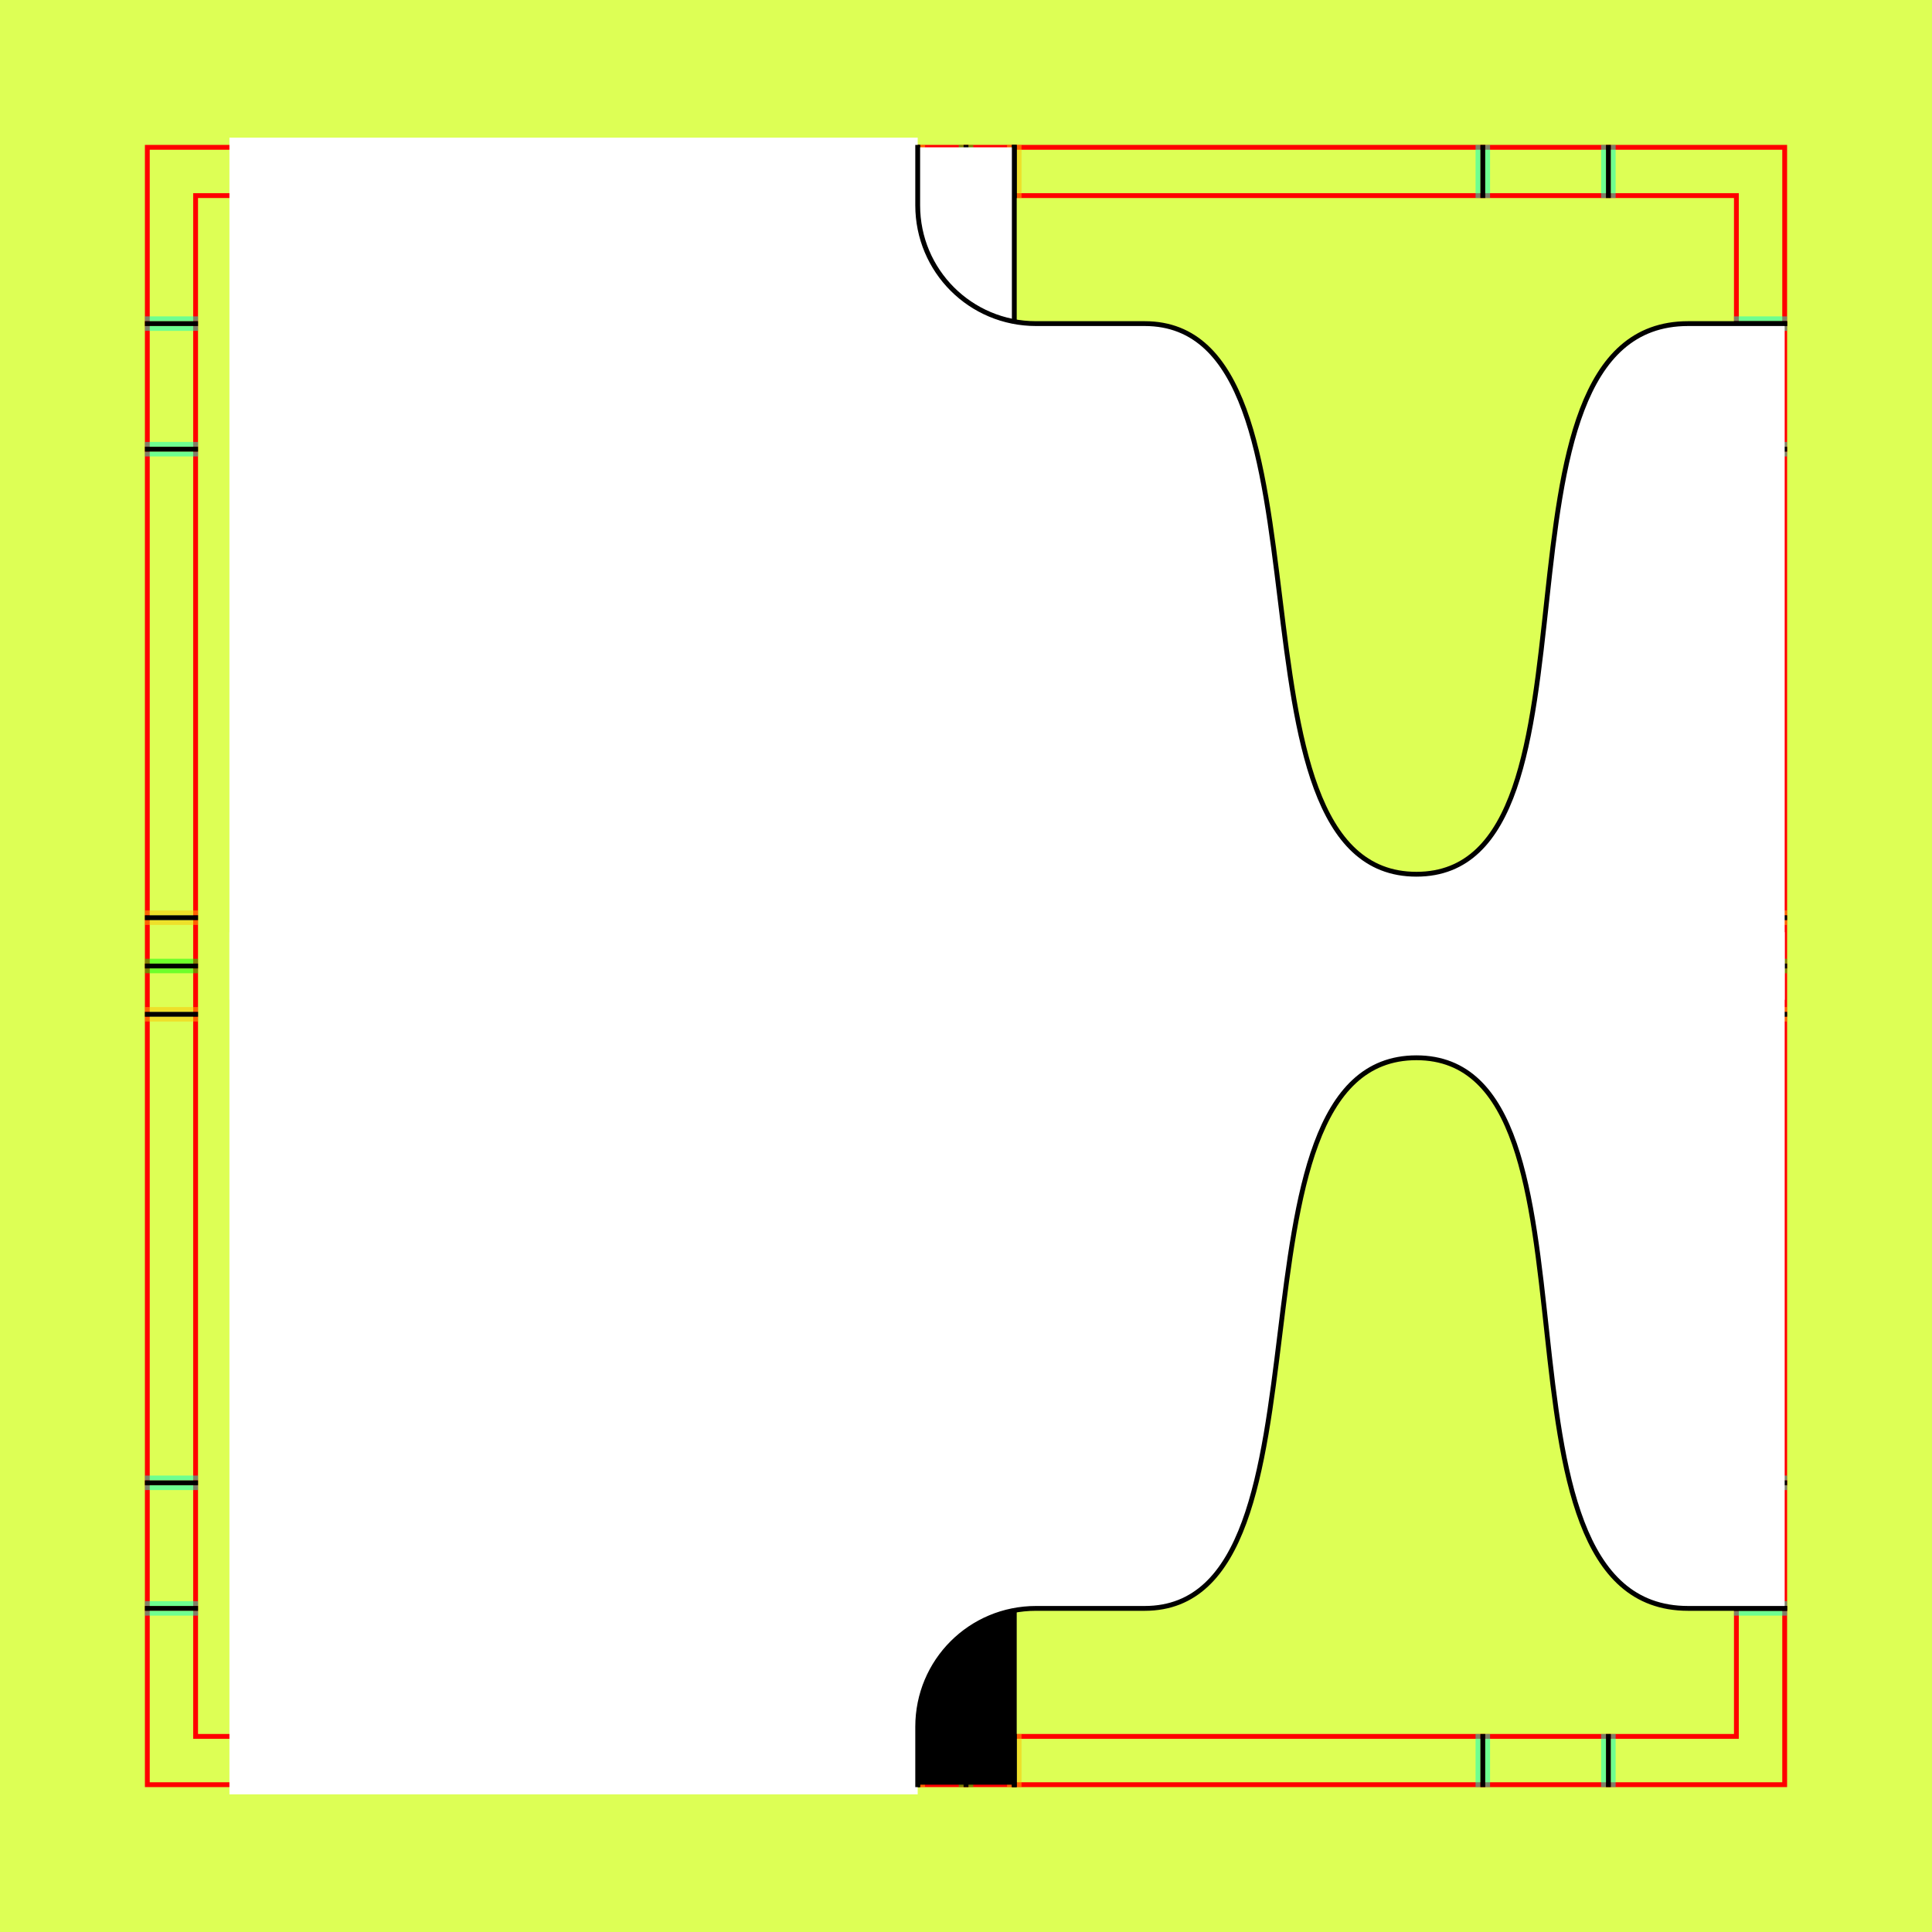
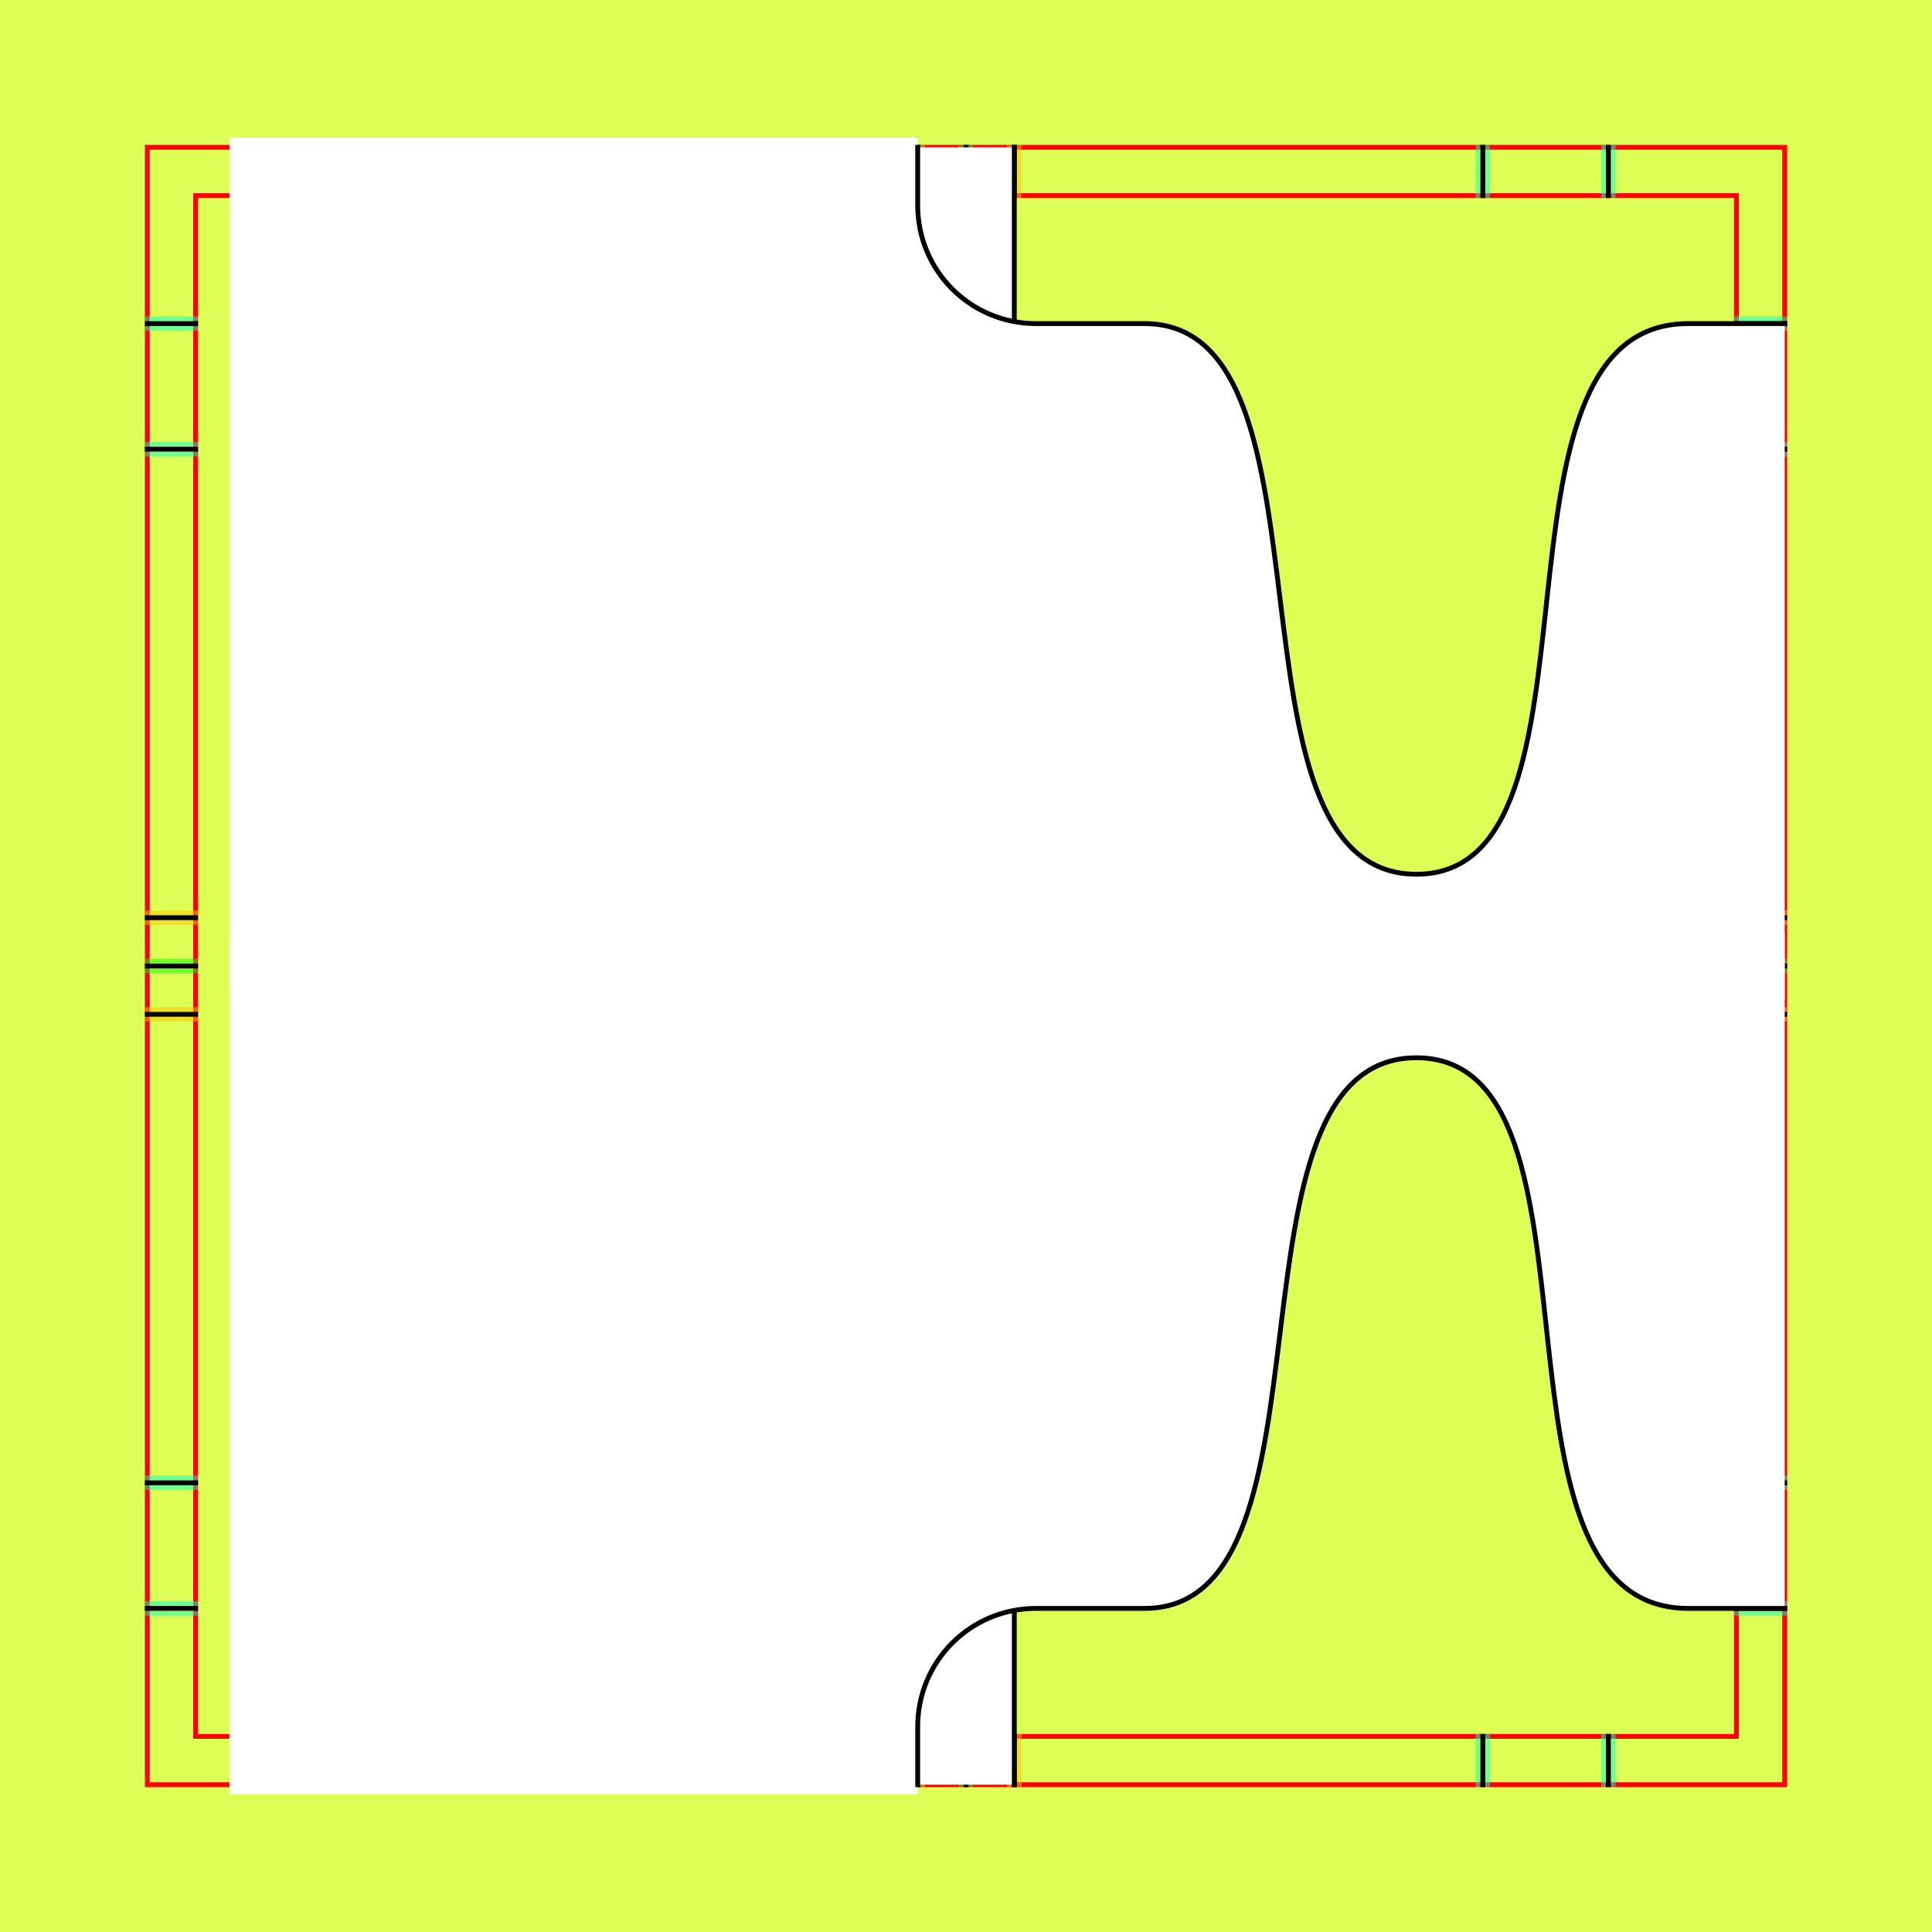
<svg xmlns="http://www.w3.org/2000/svg" style="display:inline" version="1.1" id="svg2902" height="400" width="400">
  <defs id="defs2904" />
  <g id="bg" style="display:inline">
    <path style="fill:#ddff55" d="M 400,0 400,400 0,400 0,0 z" id="bgrect" />
  </g>
  <g id="XX_referenz" style="display:inline">
    <path id="innerframe" style="fill:none;stroke:#ff0000;stroke-width:1" d="m 40.5,40.5 319,0 0,319 -319,0 0,-319 z" />
    <path id="outerframe" style="fill:none;stroke:#ff0000;stroke-width:1" d="m 30.5,30.5 339,0 0,339 -339,0 0,-339 z" />
    <path style="opacity:0.5;fill:none;stroke:#ffc200;stroke-width:1px;stroke-linecap:square" d="m 189,30.5 0,10" id="ref-S-top-1" />
    <path style="opacity:0.5;fill:none;stroke:#ffc200;stroke-width:1px;stroke-linecap:square" d="m 191,30.5 0,10" id="ref-S-top-2" />
    <path style="opacity:0.5;fill:none;stroke:#ffc200;stroke-width:1px;stroke-linecap:square" d="m 209,30.5 0,10" id="ref-S-top-3" />
    <path style="opacity:0.5;fill:none;stroke:#ffc200;stroke-width:1px;stroke-linecap:square" d="m 211,30.5 0,10" id="ref-S-top-4" />
    <path style="opacity:0.5;fill:none;stroke:#00ff00;stroke-width:1px;stroke-linecap:square" d="m 199,30.5 0,10" id="ref-I-top-1" />
    <path style="opacity:0.5;fill:none;stroke:#00ff00;stroke-width:1px;stroke-linecap:square" d="m 201,30.5 0,10" id="ref-I-top-2" />
    <path style="opacity:0.5;fill:none;stroke:#00ffcc;stroke-width:1px;stroke-linecap:square" d="m 66,30.5 0,10" id="ref-C-top-1" />
    <path style="opacity:0.5;fill:none;stroke:#00ffcc;stroke-width:1px;stroke-linecap:square" d="m 68,30.5 0,10" id="ref-C-top-2" />
    <path style="opacity:0.5;fill:none;stroke:#00ffcc;stroke-width:1px;stroke-linecap:square" d="m 92,30.5 0,10" id="ref-C-top-3" />
    <path style="opacity:0.5;fill:none;stroke:#00ffcc;stroke-width:1px;stroke-linecap:square" d="m 94,30.5 0,10" id="ref-C-top-4" />
    <path style="opacity:0.5;fill:none;stroke:#00ffcc;stroke-width:1px;stroke-linecap:square" d="m 306,30.5 0,10" id="ref-C-top-5" />
    <path style="opacity:0.5;fill:none;stroke:#00ffcc;stroke-width:1px;stroke-linecap:square" d="m 308,30.5 0,10" id="ref-C-top-6" />
    <path style="opacity:0.5;fill:none;stroke:#00ffcc;stroke-width:1px;stroke-linecap:square" d="m 332,30.5 0,10" id="ref-C-top-7" />
    <path style="opacity:0.5;fill:none;stroke:#00ffcc;stroke-width:1px;stroke-linecap:square" d="m 334,30.5 0,10" id="ref-C-top-8" />
    <path style="opacity:0.5;fill:none;stroke:#ffc200;stroke-width:1px;stroke-linecap:square" d="m 369.5,189 -10,0" id="ref-S-right-1" />
    <path style="opacity:0.5;fill:none;stroke:#ffc200;stroke-width:1px;stroke-linecap:square" d="m 369.5,191 -10,0" id="ref-S-right-2" />
    <path style="opacity:0.5;fill:none;stroke:#ffc200;stroke-width:1px;stroke-linecap:square" d="m 369.5,209 -10,0" id="ref-S-right-3" />
    <path style="opacity:0.5;fill:none;stroke:#ffc200;stroke-width:1px;stroke-linecap:square" d="m 369.5,211 -10,0" id="ref-S-right-4" />
    <path style="opacity:0.5;fill:none;stroke:#00ff00;stroke-width:1px;stroke-linecap:square" d="m 369.5,199 -10,0" id="ref-I-right-1" />
    <path style="opacity:0.5;fill:none;stroke:#00ff00;stroke-width:1px;stroke-linecap:square" d="m 369.5,201 -10,0" id="ref-I-right-2" />
    <path style="opacity:0.5;fill:none;stroke:#00ffcc;stroke-width:1px;stroke-linecap:square" d="m 369.5,66 -10,0" id="ref-C-right-1" />
    <path style="opacity:0.5;fill:none;stroke:#00ffcc;stroke-width:1px;stroke-linecap:square" d="m 369.5,68 -10,0" id="ref-C-right-2" />
    <path style="opacity:0.5;fill:none;stroke:#00ffcc;stroke-width:1px;stroke-linecap:square" d="m 369.5,92 -10,0" id="ref-C-right-3" />
    <path style="opacity:0.5;fill:none;stroke:#00ffcc;stroke-width:1px;stroke-linecap:square" d="m 369.5,94 -10,0" id="ref-C-right-4" />
    <path style="opacity:0.5;fill:none;stroke:#00ffcc;stroke-width:1px;stroke-linecap:square" d="m 369.5,306 -10,0" id="ref-C-right-5" />
    <path style="opacity:0.5;fill:none;stroke:#00ffcc;stroke-width:1px;stroke-linecap:square" d="m 369.5,308 -10,0" id="ref-C-right-6" />
    <path style="opacity:0.5;fill:none;stroke:#00ffcc;stroke-width:1px;stroke-linecap:square" d="m 369.5,332 -10,0" id="ref-C-right-7" />
    <path style="opacity:0.5;fill:none;stroke:#00ffcc;stroke-width:1px;stroke-linecap:square" d="m 369.5,334 -10,0" id="ref-C-right-8" />
    <path style="opacity:0.5;fill:none;stroke:#ffc200;stroke-width:1px;stroke-linecap:square" d="m 189,369.5 0,-10" id="ref-S-bottom-1" />
    <path style="opacity:0.5;fill:none;stroke:#ffc200;stroke-width:1px;stroke-linecap:square" d="m 191,369.5 0,-10" id="ref-S-bottom-2" />
    <path style="opacity:0.5;fill:none;stroke:#ffc200;stroke-width:1px;stroke-linecap:square" d="m 209,369.5 0,-10" id="ref-S-bottom-3" />
    <path style="opacity:0.5;fill:none;stroke:#ffc200;stroke-width:1px;stroke-linecap:square" d="m 211,369.5 0,-10" id="ref-S-bottom-4" />
    <path style="opacity:0.5;fill:none;stroke:#00ff00;stroke-width:1px;stroke-linecap:square" d="m 199,369.5 0,-10" id="ref-I-bottom-1" />
    <path style="opacity:0.5;fill:none;stroke:#00ff00;stroke-width:1px;stroke-linecap:square" d="m 201,369.5 0,-10" id="ref-I-bottom-2" />
    <path style="opacity:0.5;fill:none;stroke:#00ffcc;stroke-width:1px;stroke-linecap:square" d="m 66,369.5 0,-10" id="ref-C-bottom-1" />
    <path style="opacity:0.5;fill:none;stroke:#00ffcc;stroke-width:1px;stroke-linecap:square" d="m 68,369.5 0,-10" id="ref-C-bottom-2" />
    <path style="opacity:0.5;fill:none;stroke:#00ffcc;stroke-width:1px;stroke-linecap:square" d="m 92,369.5 0,-10" id="ref-C-bottom-3" />
    <path style="opacity:0.5;fill:none;stroke:#00ffcc;stroke-width:1px;stroke-linecap:square" d="m 94,369.5 0,-10" id="ref-C-bottom-4" />
    <path style="opacity:0.5;fill:none;stroke:#00ffcc;stroke-width:1px;stroke-linecap:square" d="m 306,369.5 0,-10" id="ref-C-bottom-5" />
    <path style="opacity:0.5;fill:none;stroke:#00ffcc;stroke-width:1px;stroke-linecap:square" d="m 308,369.5 0,-10" id="ref-C-bottom-6" />
    <path style="opacity:0.5;fill:none;stroke:#00ffcc;stroke-width:1px;stroke-linecap:square" d="m 332,369.5 0,-10" id="ref-C-bottom-7" />
    <path style="opacity:0.5;fill:none;stroke:#00ffcc;stroke-width:1px;stroke-linecap:square" d="m 334,369.5 0,-10" id="ref-C-bottom-8" />
    <path style="opacity:0.5;fill:none;stroke:#ffc200;stroke-width:1px;stroke-linecap:square" d="m 30.5,189 10,0" id="ref-S-left-1" />
    <path style="opacity:0.5;fill:none;stroke:#ffc200;stroke-width:1px;stroke-linecap:square" d="m 30.5,191 10,0" id="ref-S-left-2" />
    <path style="opacity:0.5;fill:none;stroke:#ffc200;stroke-width:1px;stroke-linecap:square" d="m 30.5,209 10,0" id="ref-S-left-3" />
    <path style="opacity:0.5;fill:none;stroke:#ffc200;stroke-width:1px;stroke-linecap:square" d="m 30.5,211 10,0" id="ref-S-left-4" />
    <path style="opacity:0.5;fill:none;stroke:#00ff00;stroke-width:1px;stroke-linecap:square" d="m 40.5,199 -10,0" id="ref-I-left-1" />
    <path style="opacity:0.5;fill:none;stroke:#00ff00;stroke-width:1px;stroke-linecap:square" d="m 40.5,201 -10,0" id="ref-I-left-2" />
    <path style="opacity:0.5;fill:none;stroke:#00ffcc;stroke-width:1px;stroke-linecap:square" d="m 30.5,66 10,0" id="ref-C-left-1" />
    <path style="opacity:0.5;fill:none;stroke:#00ffcc;stroke-width:1px;stroke-linecap:square" d="m 30.5,68 10,0" id="ref-C-left-2" />
    <path style="opacity:0.5;fill:none;stroke:#00ffcc;stroke-width:1px;stroke-linecap:square" d="m 30.5,92 10,0" id="ref-C-left-3" />
    <path style="opacity:0.5;fill:none;stroke:#00ffcc;stroke-width:1px;stroke-linecap:square" d="m 30.5,94 10,0" id="ref-C-left-4" />
    <path style="opacity:0.5;fill:none;stroke:#00ffcc;stroke-width:1px;stroke-linecap:square" d="m 30.5,306 10,0" id="ref-C-left-5" />
    <path style="opacity:0.5;fill:none;stroke:#00ffcc;stroke-width:1px;stroke-linecap:square" d="m 30.5,308 10,0" id="ref-C-left-6" />
    <path style="opacity:0.5;fill:none;stroke:#00ffcc;stroke-width:1px;stroke-linecap:square" d="m 30.5,332 10,0" id="ref-C-left-7" />
    <path style="opacity:0.5;fill:none;stroke:#00ffcc;stroke-width:1px;stroke-linecap:square" d="m 30.5,334 10,0" id="ref-C-left-8" />
    <path style="fill:none;stroke:#000000;stroke-width:1px;stroke-linecap:square" d="m 190,30.5 0,10" id="S-top-1" />
    <path style="fill:none;stroke:#000000;stroke-width:1px;stroke-linecap:square" d="m 210,30.5 0,10" id="S-top-2" />
    <path style="fill:none;stroke:#000000;stroke-width:1px;stroke-linecap:square" d="m 369.5,190 -10,0" id="S-right-1" />
    <path style="fill:none;stroke:#000000;stroke-width:1px;stroke-linecap:square" d="m 369.5,210 -10,0" id="S-right-2" />
    <path style="fill:none;stroke:#000000;stroke-width:1px;stroke-linecap:square" d="m 190,369.5 0,-10" id="S-bottom-1" />
    <path style="fill:none;stroke:#000000;stroke-width:1px;stroke-linecap:square" d="m 210,369.5 0,-10" id="S-bottom-2" />
    <path style="fill:none;stroke:#000000;stroke-width:1px;stroke-linecap:square" d="m 30.5,190 10,0" id="S-left-1" />
    <path style="fill:none;stroke:#000000;stroke-width:1px;stroke-linecap:square" d="m 30.5,210 10,0" id="S-left-2" />
    <path style="fill:none;stroke:#000000;stroke-width:1px;stroke-linecap:square" d="m 200,30.5 0,10" id="I-top-1" />
    <path style="fill:none;stroke:#000000;stroke-width:1px;stroke-linecap:square" d="m 369.5,200 -10,0" id="I-right-1" />
    <path style="fill:none;stroke:#000000;stroke-width:1px;stroke-linecap:square" d="m 200,369.5 0,-10" id="I-bottom-1" />
    <path style="fill:none;stroke:#000000;stroke-width:1px;stroke-linecap:square" d="m 40.5,200 -10,0" id="I-left-1" />
    <path style="fill:none;stroke:#000000;stroke-width:1px;stroke-linecap:square" d="m 67,30.5 0,10" id="C-top-1" />
    <path style="fill:none;stroke:#000000;stroke-width:1px;stroke-linecap:square" d="m 93,30.5 0,10" id="C-top-2" />
    <path style="fill:none;stroke:#000000;stroke-width:1px;stroke-linecap:square" d="m 307,30.5 0,10" id="C-top-3" />
    <path style="fill:none;stroke:#000000;stroke-width:1px;stroke-linecap:square" d="m 333,30.5 0,10" id="C-top-4" />
    <path style="fill:none;stroke:#000000;stroke-width:1px;stroke-linecap:square" d="m 369.5,67 -10,0" id="C-right-1" />
    <path style="fill:none;stroke:#000000;stroke-width:1px;stroke-linecap:square" d="m 369.5,93 -10,0" id="C-right-2" />
    <path style="fill:none;stroke:#000000;stroke-width:1px;stroke-linecap:square" d="m 369.5,307 -10,0" id="C-right-3" />
    <path style="fill:none;stroke:#000000;stroke-width:1px;stroke-linecap:square" d="m 369.5,333 -10,0" id="C-right-4" />
    <path style="fill:none;stroke:#000000;stroke-width:1px;stroke-linecap:square" d="m 67,369.5 0,-10" id="C-bottom-1" />
    <path style="fill:none;stroke:#000000;stroke-width:1px;stroke-linecap:square" d="m 93,369.5 0,-10" id="C-bottom-2" />
    <path style="fill:none;stroke:#000000;stroke-width:1px;stroke-linecap:square" d="m 307,369.5 0,-10" id="C-bottom-3" />
    <path style="fill:none;stroke:#000000;stroke-width:1px;stroke-linecap:square" d="m 333,369.5 0,-10" id="C-bottom-4" />
    <path style="fill:none;stroke:#000000;stroke-width:1px;stroke-linecap:square" d="m 30.5,67 10,0" id="C-left-1" />
    <path style="fill:none;stroke:#000000;stroke-width:1px;stroke-linecap:square" d="m 30.5,93 10,0" id="C-left-2" />
    <path style="fill:none;stroke:#000000;stroke-width:1px;stroke-linecap:square" d="m 30.5,307 10,0" id="C-left-3" />
    <path style="fill:none;stroke:#000000;stroke-width:1px;stroke-linecap:square" d="m 30.5,333 10,0" id="C-left-4" />
  </g>
  <g id="layer2" style="display:inline" zpos="-600">
-     <path style="fill:#000000;stroke:none;display:inline" d="m 210,369.5 -120,0 0,-299 120,0 z" id="S-top-1-3-6" />
+     <path style="fill:#ffffff;stroke:none;display:inline" d="m 210,369.5 -120,0 0,-299 120,0 z" id="S-top-1-3-6" />
    <path id="path3187" d="m 210,199.5 -120,0 0,-169 120,0 z" style="fill:#ffffff;stroke:none;display:inline" />
  </g>
  <g id="layer9" style="display:inline">
    <path style="fill:none;stroke:#000000;stroke-width:1px;stroke-linecap:square;display:inline" d="m 210,369.5 0,-10 0,-319 0,-10" id="S-bottom-2-9" />
  </g>
  <g id="layer7" style="display:none">
    <path style="fill:none;stroke:#000000;stroke-width:1px;stroke-linecap:square;display:inline" d="m 190,30.5 0,10" id="S-top-1-6" />
    <path style="fill:none;stroke:#000000;stroke-width:1px;stroke-linecap:square;display:inline" d="m 190,369.5 0,-10" id="S-bottom-1-0" />
    <path style="fill:none;stroke:#000000;stroke-width:1px;stroke-linecap:square;display:inline" d="m 369.5,67 -10,0" id="C-right-1-6" />
    <path style="fill:none;stroke:#000000;stroke-width:1px;stroke-linecap:square;display:inline" d="m 369.5,333 -10,0" id="C-right-4-2" />
    <rect style="color:#000000;fill:none;stroke:#ff0000;stroke-width:1;marker:none;visibility:visible;display:inline;overflow:visible;enable-background:accumulate" id="rect3577" width="49" height="49" x="190" y="333" rx="17.718" ry="17.718" />
  </g>
  <g id="layer8" style="display:none">
    <path id="path3644" d="M 207.718,333 C 197.902,333 190,340.902 190,350.718 l 0,20.782 -142.5,0 0,-178.5 322,0 0,140 z" style="fill:#ffffff;stroke:none;display:inline" zpos="-550" />
    <path style="fill:none;stroke:#000000;stroke-width:1px;stroke-linecap:square;display:inline" d="m 369.5,333 -10,0 -151.782,0 C 197.902,333 190,340.902 190,350.718 l 0,18.782" id="S-bottom-1-0-1" />
  </g>
  <g style="display:none" id="g3735">
    <path zpos="-550" style="fill:#ffffff;stroke:none;display:inline" d="M 207.718,67 C 197.902,67 190,59.098 190,49.282 l 0,-20.782 -142.5,0 0,178.5 322,0 0,-140 z" id="path3737" />
    <path id="path3739" d="m 369.5,67 -10,0 -151.782,0 C 197.902,67 190,59.098 190,49.282 L 190,30.5" style="fill:none;stroke:#000000;stroke-width:1px;stroke-linecap:square;display:inline" />
  </g>
  <g style="display:none" id="g3646">
    <path style="fill:#ffffff;stroke:none;display:inline" d="m 359.5,333 c -32.412,0 -45.845,-22 -70.445,-22 -24.6,0 -37.236,22 -70.445,22 l -10.891,0 C 197.902,333 190,340.902 190,350.718 l 0,20.782 -142.5,0 0,-178.5 322,0 0,140 z" id="path3670" zpos="-550" />
    <path id="path3650" d="m 369.5,333 -10,0 c -32.412,0 -45.845,-22 -70.445,-22 -24.6,0 -37.236,22 -70.445,22 l -10.891,0 C 197.902,333 190,340.902 190,350.718 l 0,18.782" style="fill:none;stroke:#000000;stroke-width:1px;stroke-linecap:square;display:inline" />
  </g>
  <g id="g3770" style="display:none">
    <path zpos="-550" id="path3772" d="m 359.5,67 c -32.412,0 -45.845,22 -70.445,22 -24.6,0 -37.236,-22 -70.445,-22 l -10.891,0 C 197.902,67 190,59.098 190,49.282 l 0,-20.782 -142.5,0 0,178.5 322,0 0,-140 z" style="fill:#ffffff;stroke:none;display:inline" />
    <path style="fill:none;stroke:#000000;stroke-width:1px;stroke-linecap:square;display:inline" d="m 369.5,67 -10,0 c -32.412,0 -45.845,22 -70.445,22 -24.6,0 -37.236,-22 -70.445,-22 l -10.891,0 C 197.902,67 190,59.098 190,49.282 L 190,30.5" id="path3774" />
  </g>
  <g id="g3672" style="display:none">
    <path zpos="-550" id="path3674" d="m 359.5,333 c -32.412,0 -44.654,32 -70.445,32 -25.791,0 -37.236,-32 -70.445,-32 l -10.891,0 C 197.902,333 190,340.902 190,350.718 l 0,20.782 -142.5,0 0,-178.5 322,0 0,140 z" style="fill:#ffffff;stroke:none;display:inline" />
    <path style="fill:none;stroke:#000000;stroke-width:1px;stroke-linecap:square;display:inline" d="m 369.5,333 -10,0 c -32.412,0 -44.654,32 -70.445,32 -25.791,0 -37.236,-32 -70.445,-32 l -10.891,0 C 197.902,333 190,340.902 190,350.718 l 0,18.782" id="path3676" />
  </g>
  <g style="display:none" id="g3794">
    <path style="fill:#ffffff;stroke:none;display:inline" d="m 359.5,67 c -32.412,0 -44.654,-32 -70.445,-32 -25.791,0 -37.236,32 -70.445,32 l -10.891,0 C 197.902,67 190,59.098 190,49.282 l 0,-20.782 -142.5,0 0,178.5 322,0 0,-140 z" id="path3796" zpos="-550" />
    <path id="path3798" d="m 369.5,67 -10,0 c -32.412,0 -44.654,-32 -70.445,-32 -25.791,0 -37.236,32 -70.445,32 l -10.891,0 C 197.902,67 190,59.098 190,49.282 L 190,30.5" style="fill:none;stroke:#000000;stroke-width:1px;stroke-linecap:square;display:inline" />
  </g>
  <g style="display:none" id="g3691">
    <path id="path3727" d="m 349.5,333 c -45.301,0 -30.258,-54 -56.25,-54 -25.992,0 -14.152,54 -56.25,54 l -22.5,0 c -13.573,0 -24.5,10.927 -24.5,24.5 l 0,2 0,12 -142.5,0 0,-178.5 322,0 0,140 z" style="fill:#ffffff;stroke:none;display:inline" zpos="-550" />
    <path style="fill:none;stroke:#000000;stroke-width:1px;stroke-linecap:square;display:inline" d="m 369.5,333 -20,0 c -45.301,0 -30.258,-54 -56.25,-54 -25.992,0 -14.152,54 -56.25,54 l -22.5,0 c -13.573,0 -24.5,10.927 -24.5,24.5 l 0,2 0,10" id="C-right-4-2-2" />
  </g>
  <g id="g3818" style="display:none">
    <path zpos="-550" style="fill:#ffffff;stroke:none;display:inline" d="m 349.5,67 c -45.301,0 -30.258,54 -56.25,54 C 267.258,121 279.098,67 237,67 l -22.5,0 C 200.927,67 190,56.073 190,42.5 l 0,-2 0,-12 -142.5,0 0,178.5 322,0 0,-140 z" id="path3820" />
    <path id="path3822" d="m 369.5,67 -20,0 c -45.301,0 -30.258,54 -56.25,54 C 267.258,121 279.098,67 237,67 l -22.5,0 C 200.927,67 190,56.073 190,42.5 l 0,-2 0,-10" style="fill:none;stroke:#000000;stroke-width:1px;stroke-linecap:square;display:inline" />
  </g>
  <g id="g3729" style="display:inline">
    <path zpos="-550" style="fill:#ffffff;stroke:none;display:inline" d="M 349.5,333 C 304.199,333 335.624,219 293.25,219 250.876,219 279.098,333 237,333 l -22.5,0 c -13.573,0 -24.5,10.927 -24.5,24.5 l 0,2 0,12 -142.5,0 0,-178.5 322,0 0,140 z" id="path3731" />
    <path id="path3733" d="m 369.5,333 -20,0 C 304.199,333 335.624,219 293.25,219 250.876,219 279.098,333 237,333 l -22.5,0 c -13.573,0 -24.5,10.927 -24.5,24.5 l 0,2 0,10" style="fill:none;stroke:#000000;stroke-width:1px;stroke-linecap:square;display:inline" />
  </g>
  <g style="display:inline" id="g3842">
    <path id="path3844" d="M 349.5,67 C 304.199,67 335.624,181 293.25,181 250.876,181 279.098,67 237,67 l -22.5,0 C 200.927,67 190,56.073 190,42.5 l 0,-2 0,-12 -142.5,0 0,178.5 322,0 0,-140 z" style="fill:#ffffff;stroke:none;display:inline" zpos="-550" />
    <path style="fill:none;stroke:#000000;stroke-width:1px;stroke-linecap:square;display:inline" d="m 369.5,67 -20,0 C 304.199,67 335.624,181 293.25,181 250.876,181 279.098,67 237,67 l -22.5,0 C 200.927,67 190,56.073 190,42.5 l 0,-2 0,-10" id="path3846" />
  </g>
</svg>
